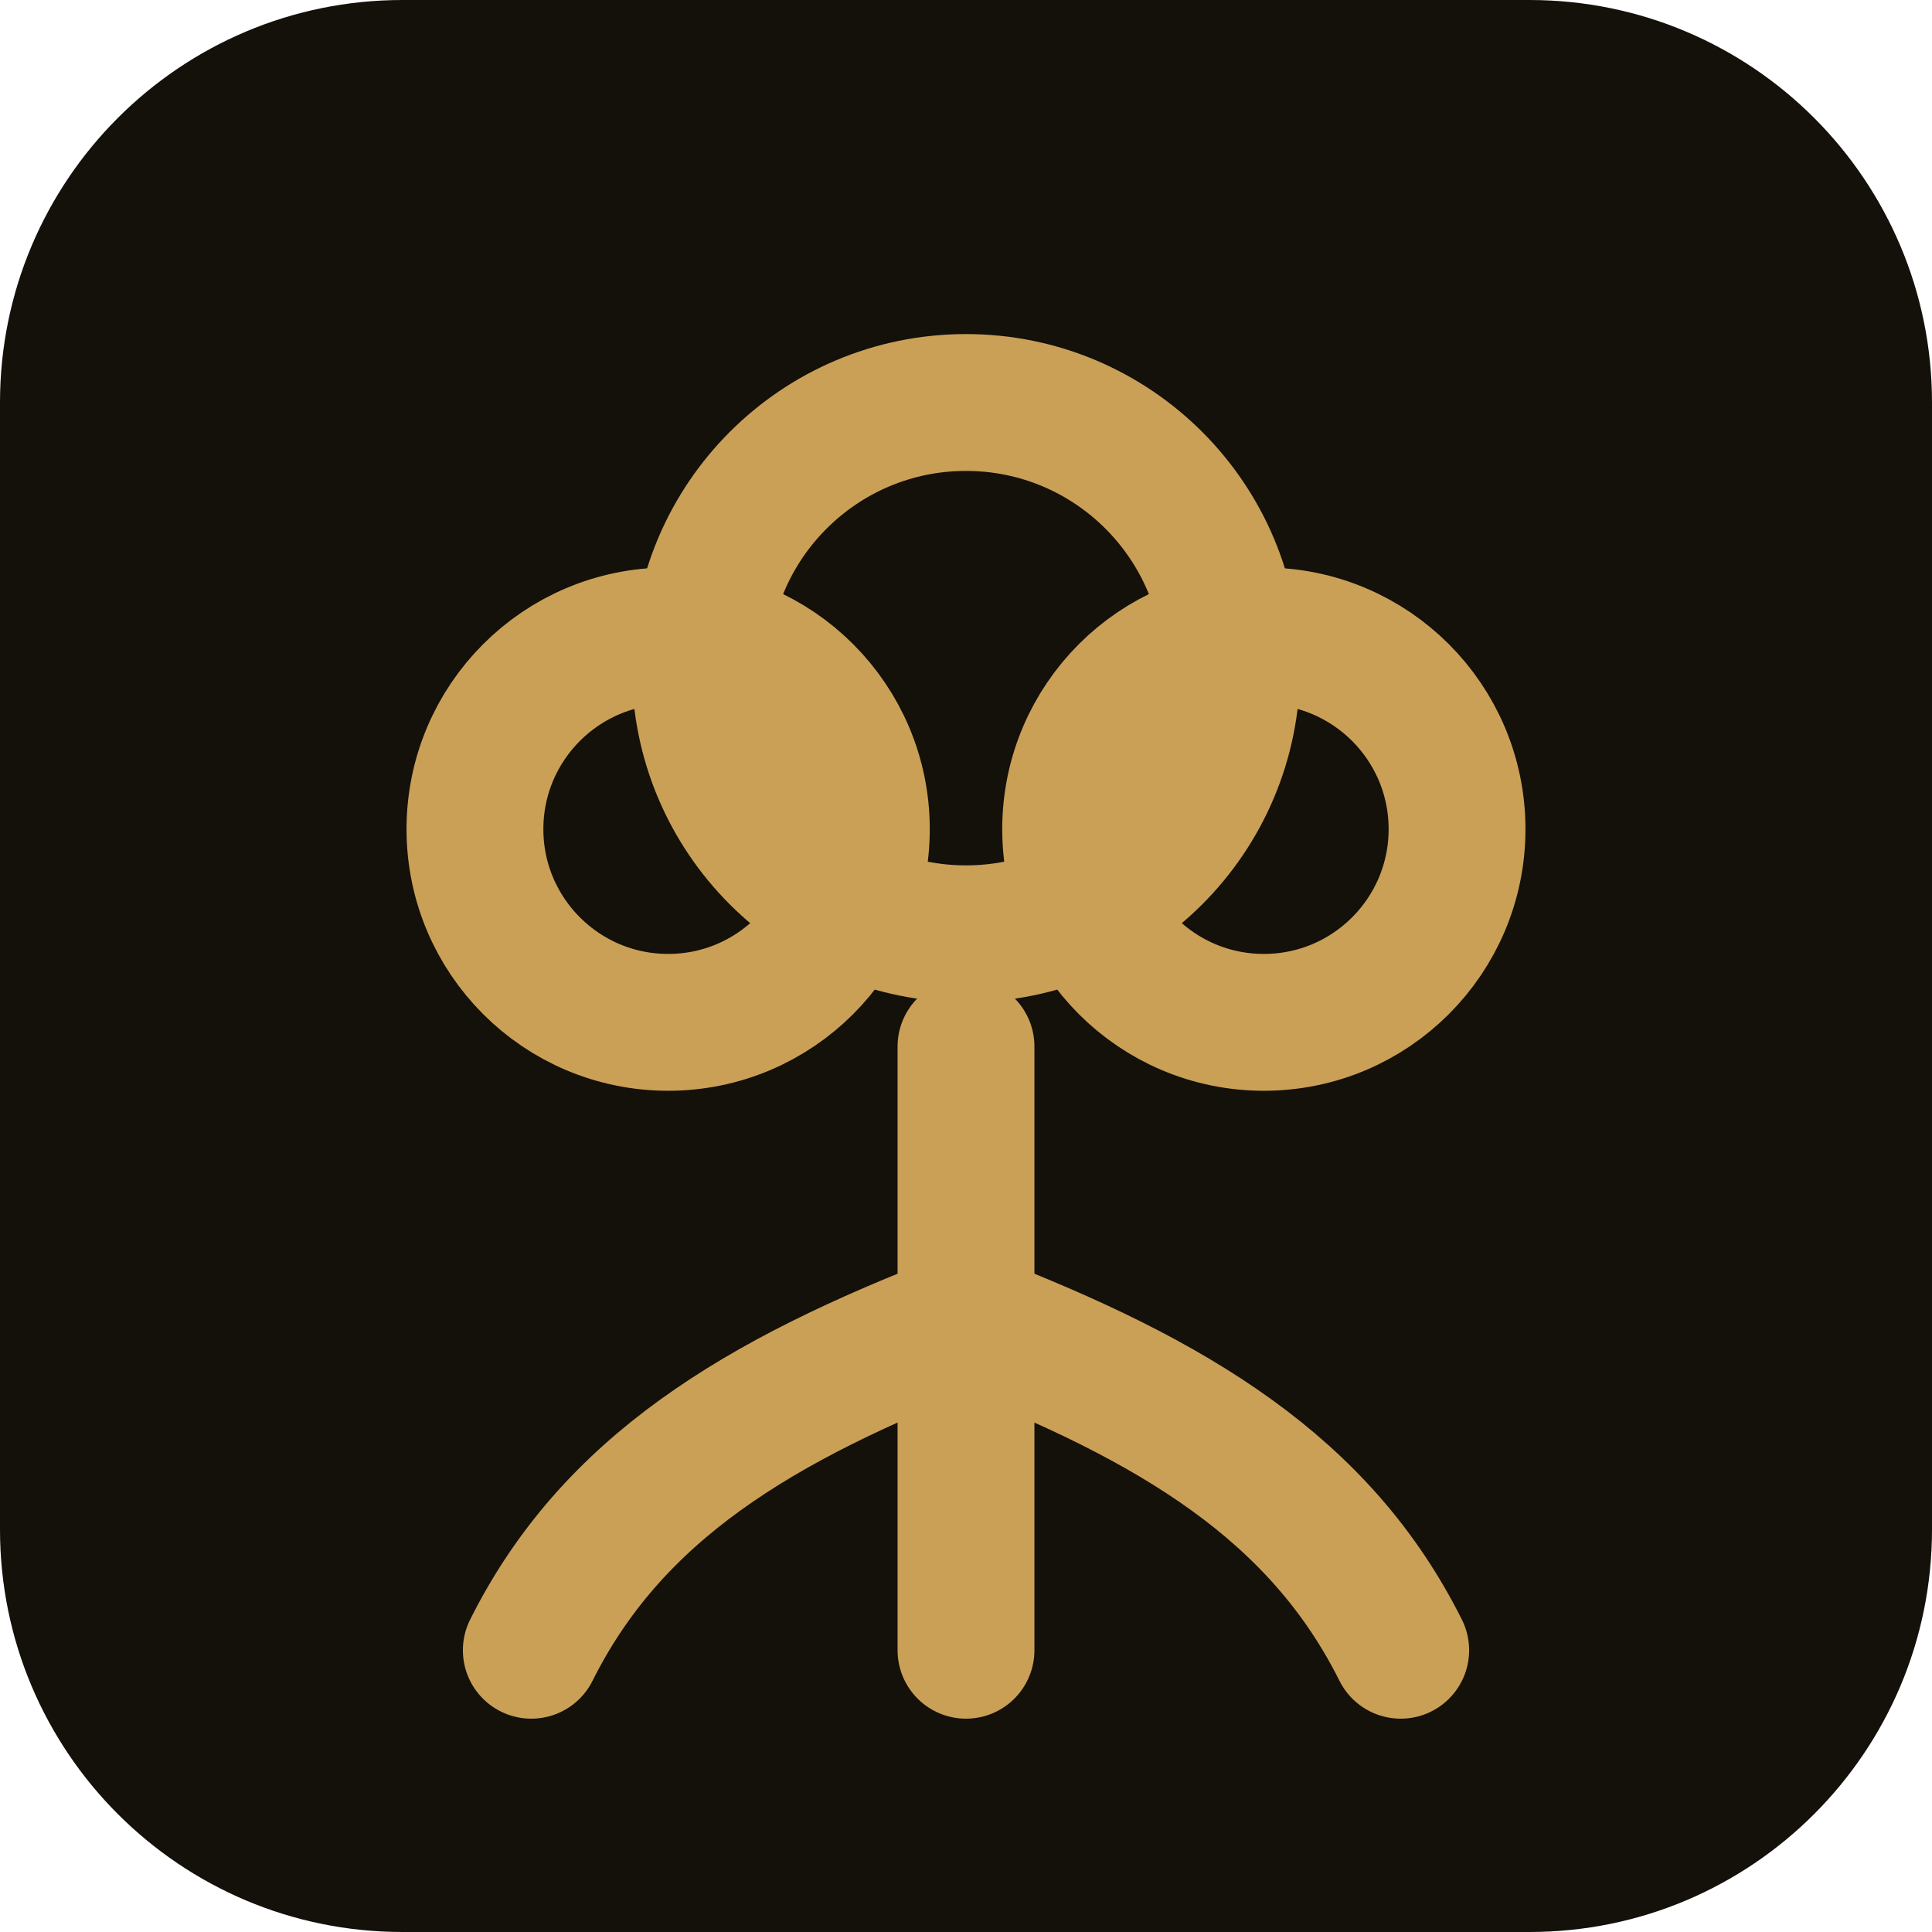
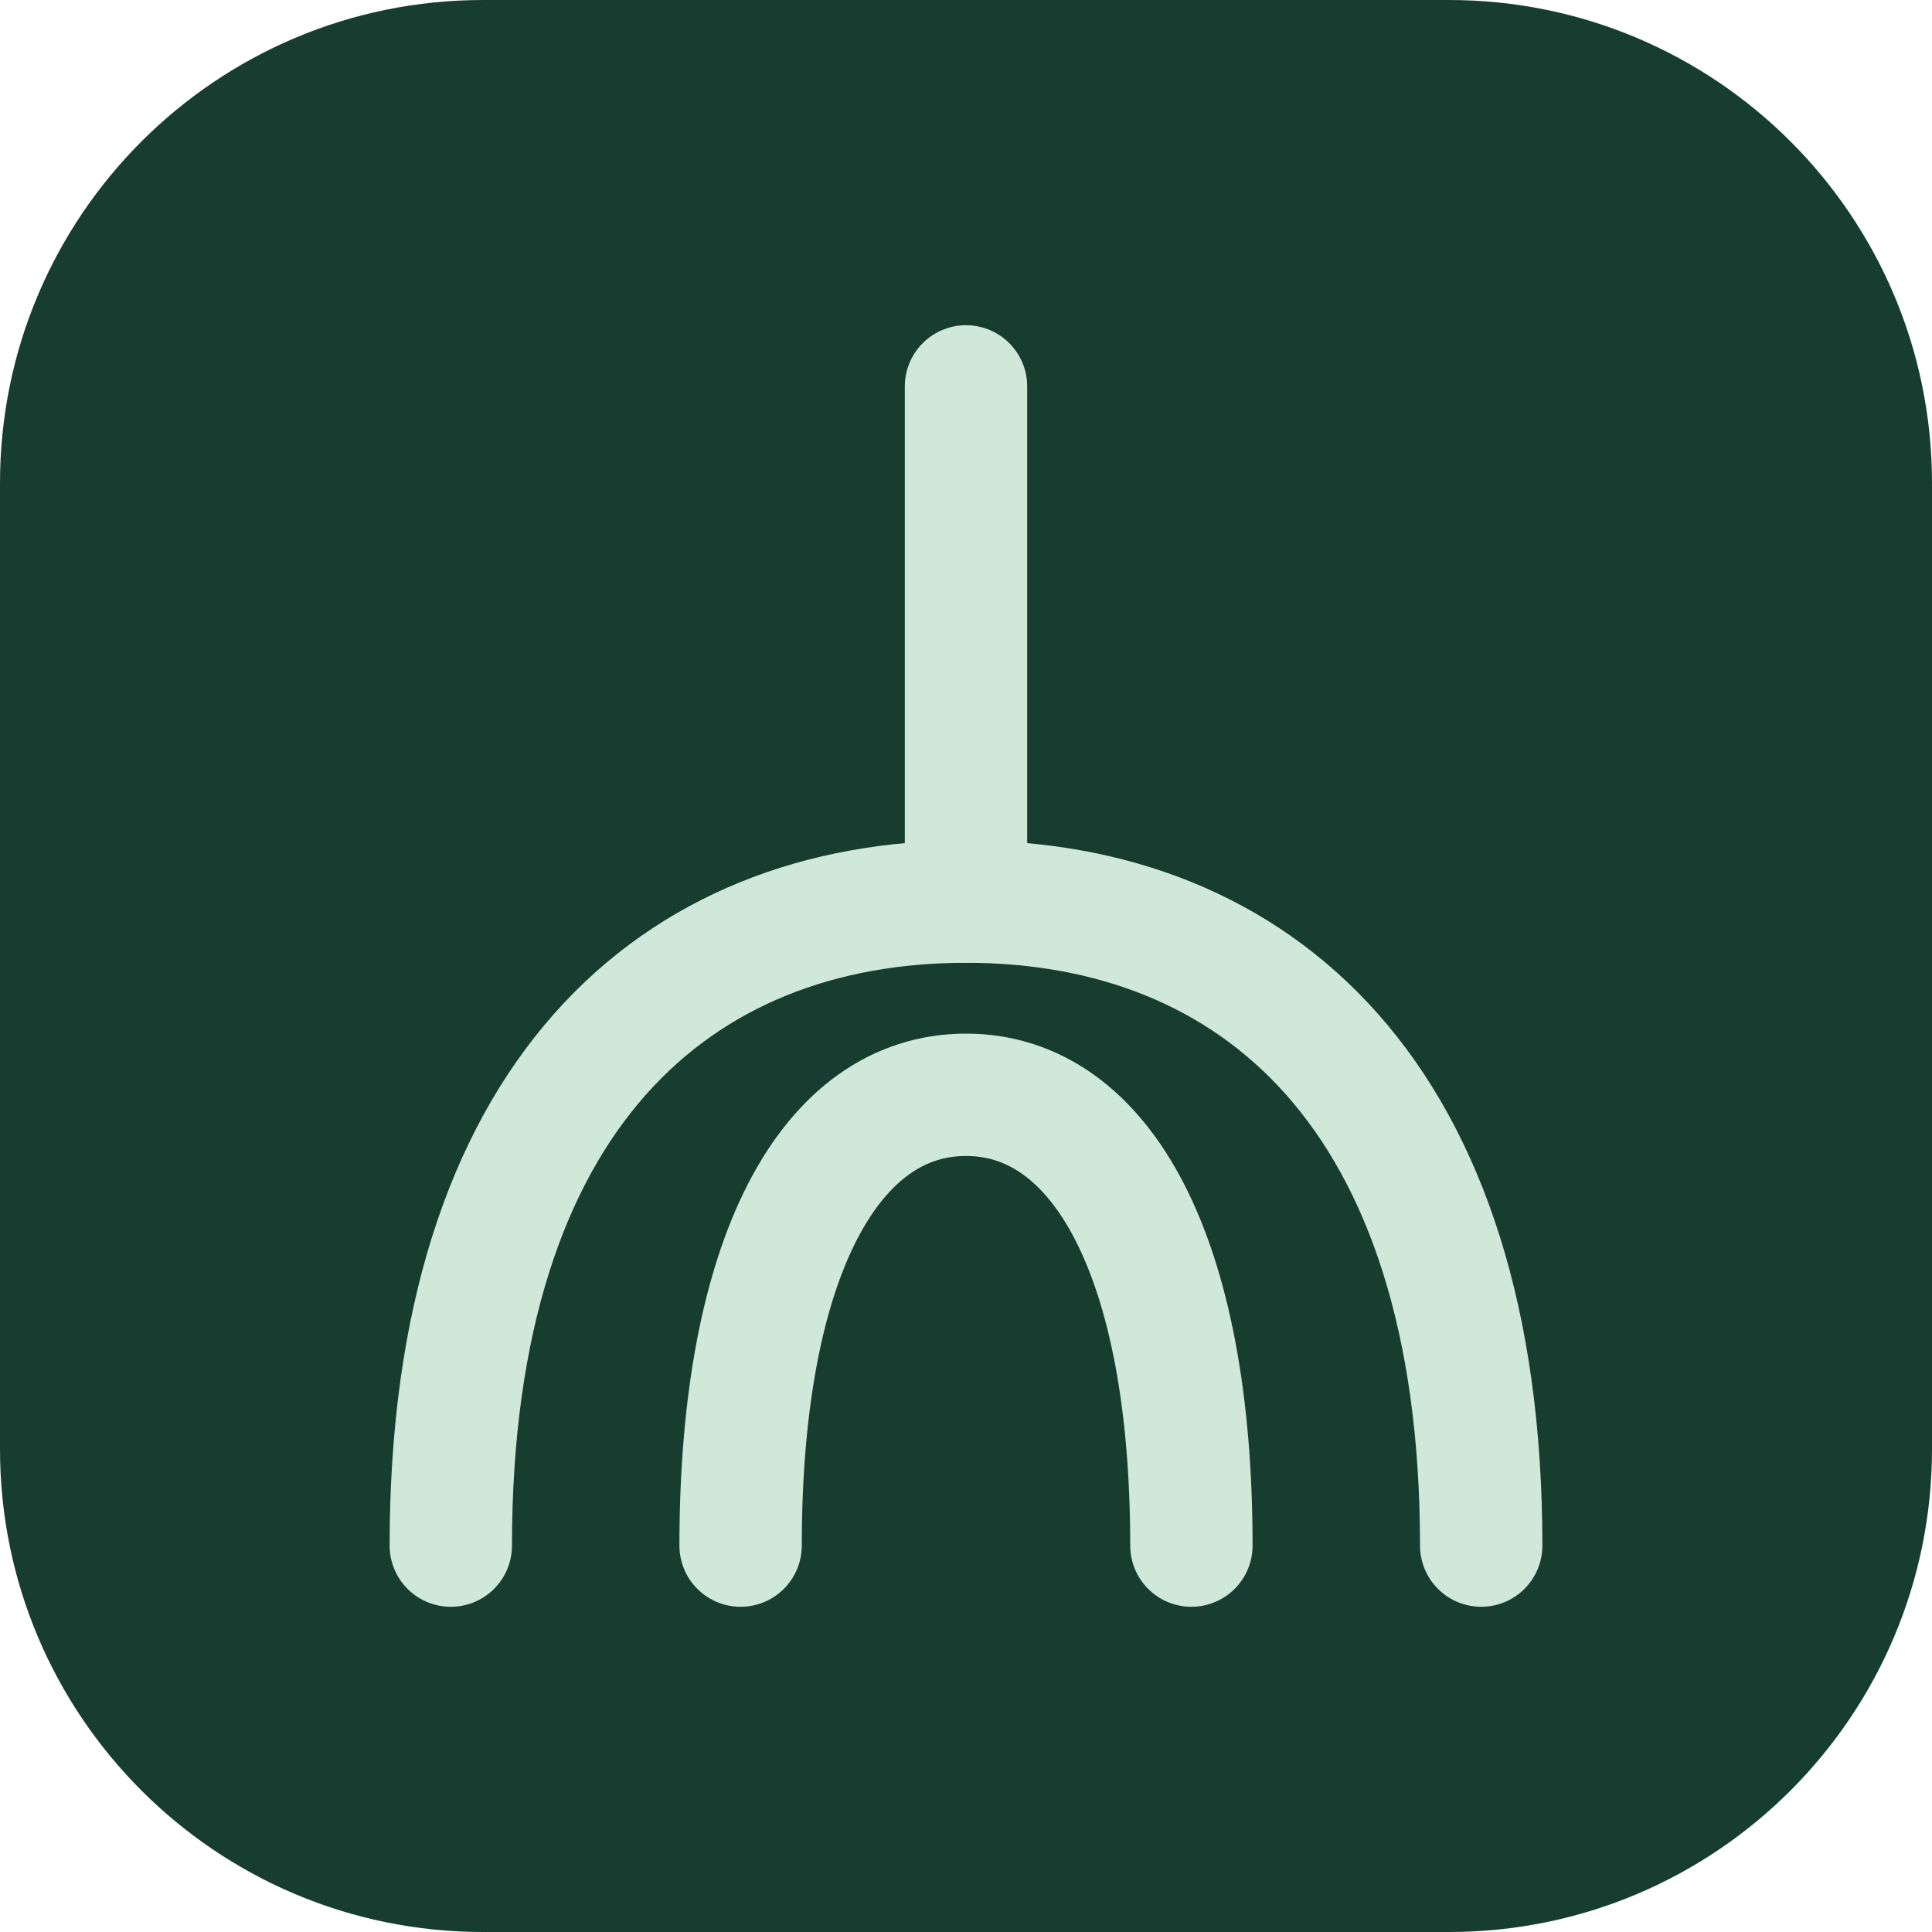
<svg xmlns="http://www.w3.org/2000/svg" viewBox="0 0 24 24" width="24" height="24">
-   <rect width="24" height="24" rx="5" fill="#14100a" />
-   <g fill="none" stroke="#caa057" stroke-width="1.7" stroke-linecap="round" stroke-linejoin="round">
-     <circle cx="12" cy="8.3" r="3.3" />
-     <circle cx="8.3" cy="10.3" r="2.4" />
-     <circle cx="15.7" cy="10.3" r="2.4" />
-     <path d="M12 13v3.4" />
-     <path d="M12 16.4c-2.6 1-4.4 2.1-5.4 4.1" />
-     <path d="M12 16.4v4.1" />
-     <path d="M12 16.4c2.6 1 4.4 2.1 5.4 4.1" />
+   <rect width="24" height="24" rx="6" fill="#173d31" />
+   <g fill="none" stroke="#cfe8da" stroke-width="1.9" stroke-linecap="round" stroke-linejoin="round" transform="translate(2.4 2.4) scale(0.8)">
+     <path d="M4 21c0-7 3.5-10 8-10s8 3 8 10" />
+     <path d="M8.5 21c0-4.5 1.4-7 3.5-7s3.5 2.5 3.5 7" />
+     <path d="M12 11V3" />
  </g>
</svg>
